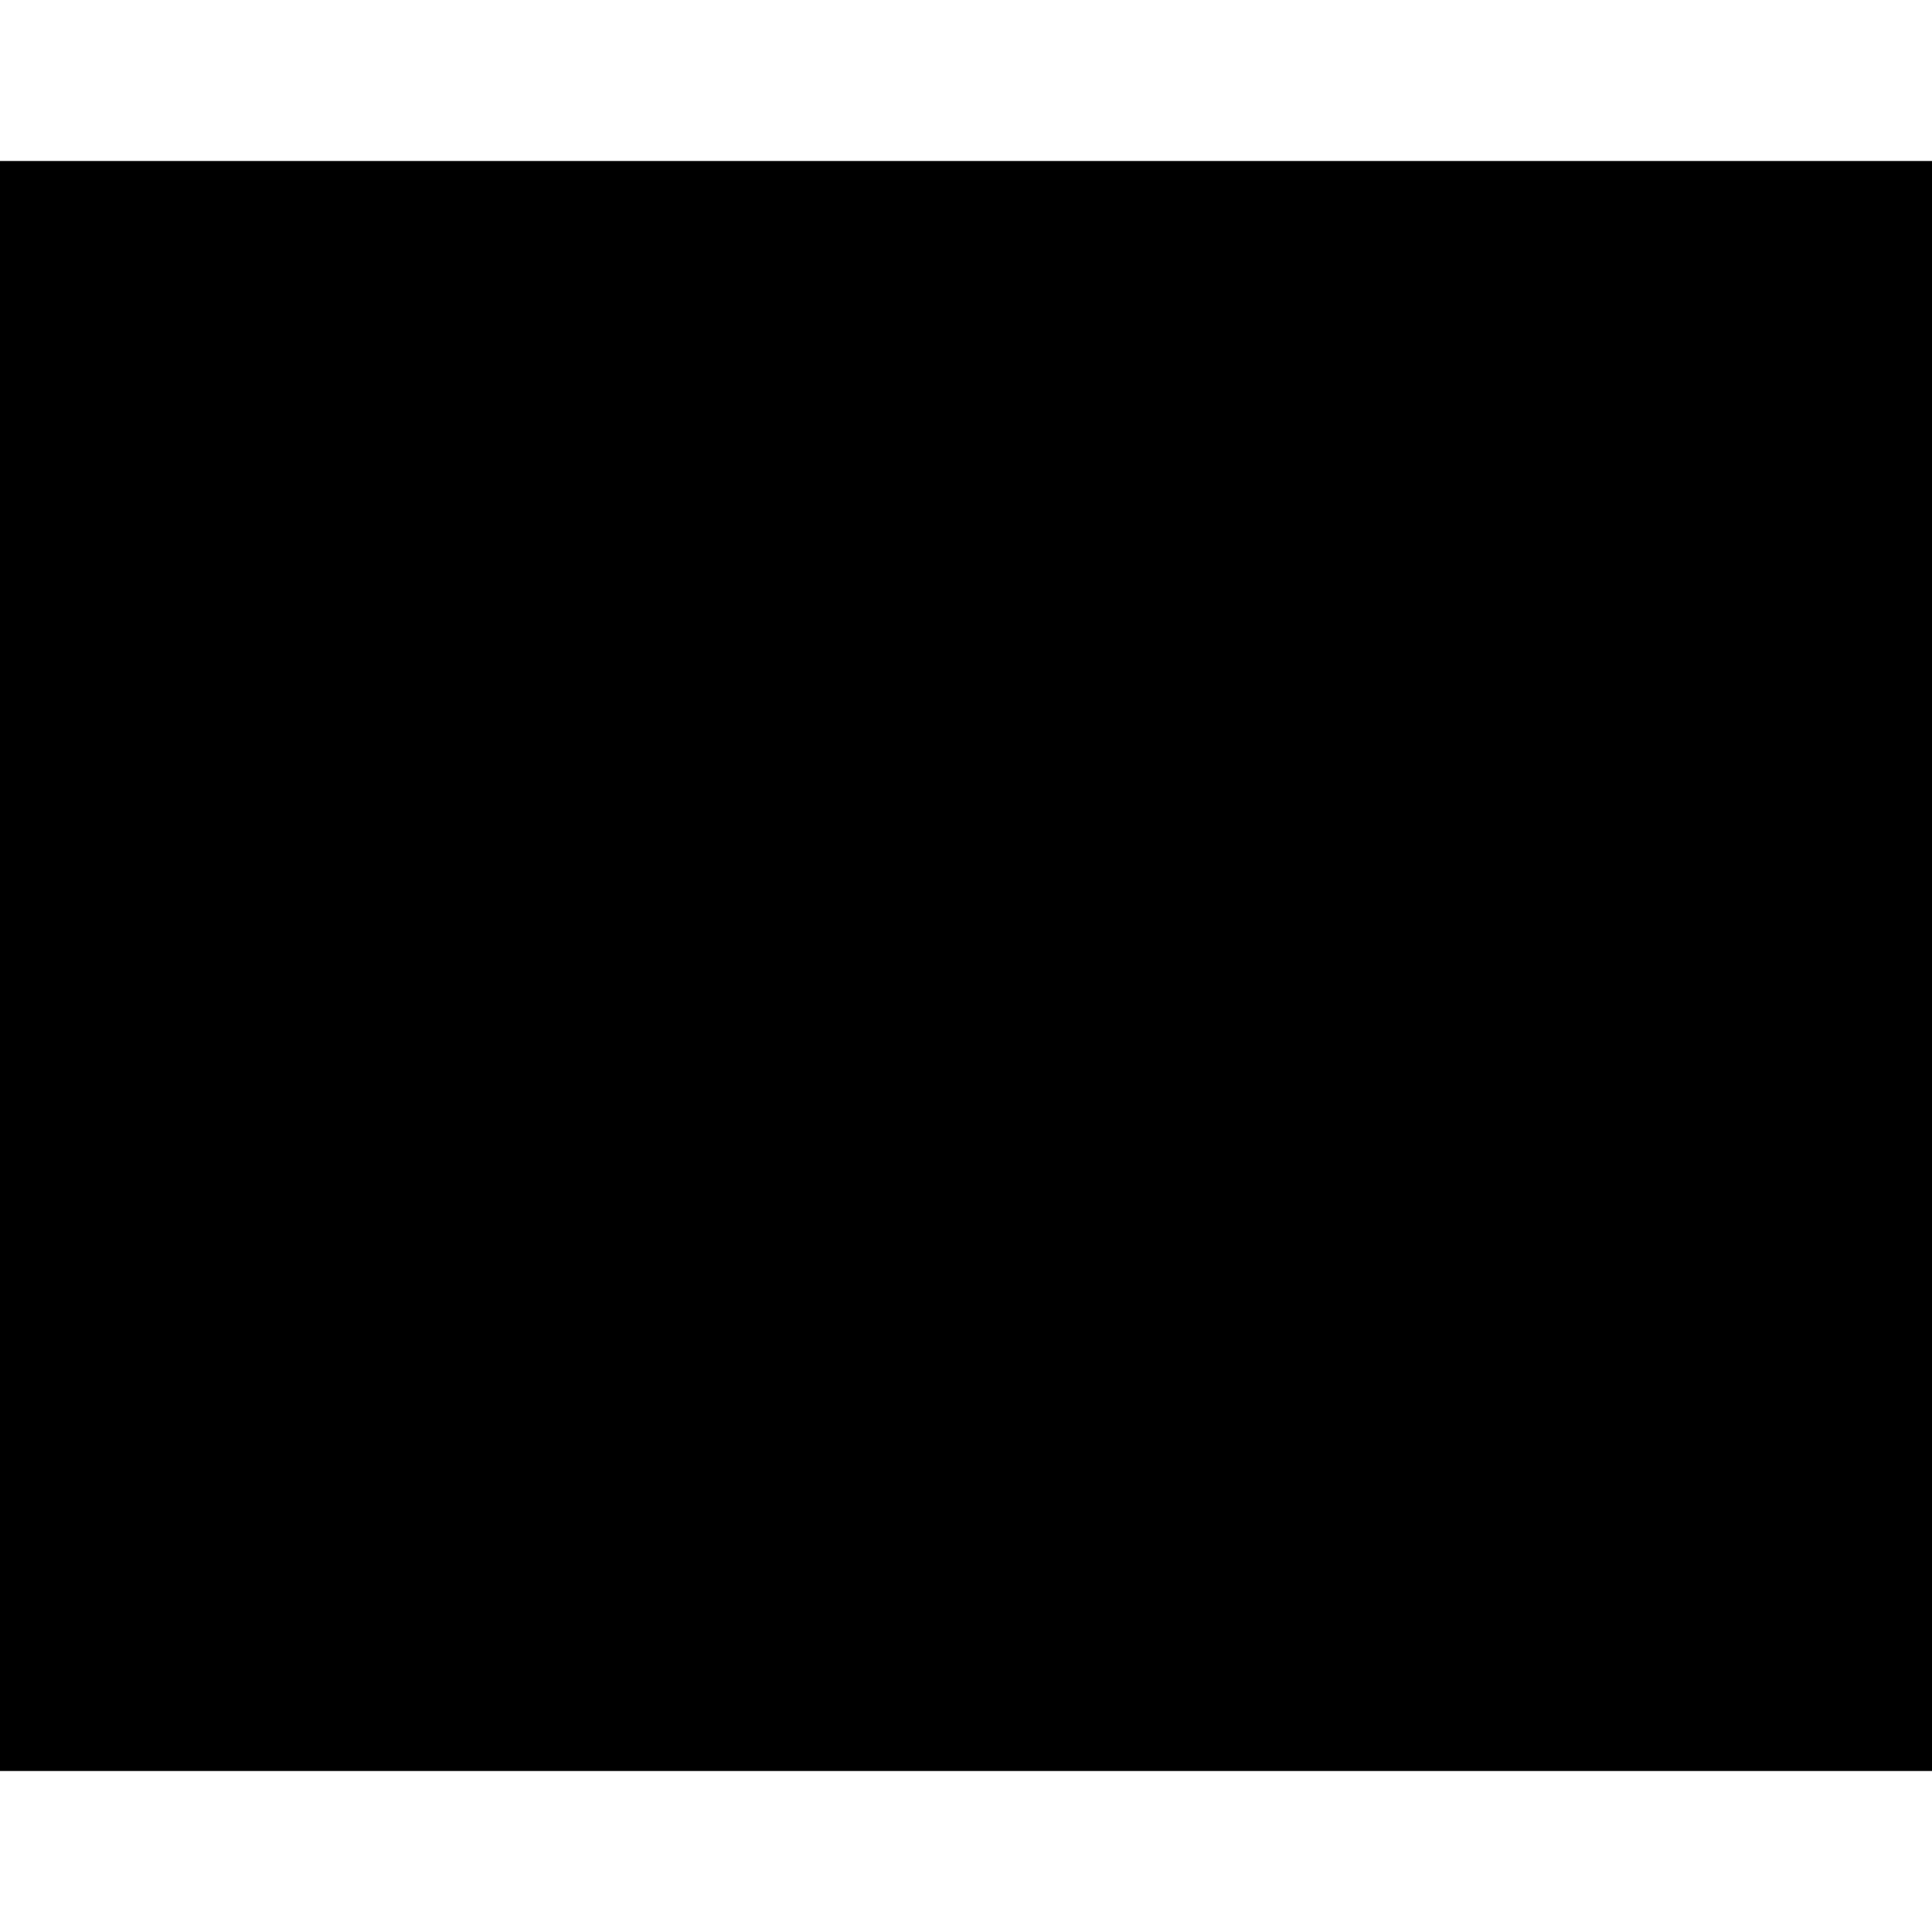
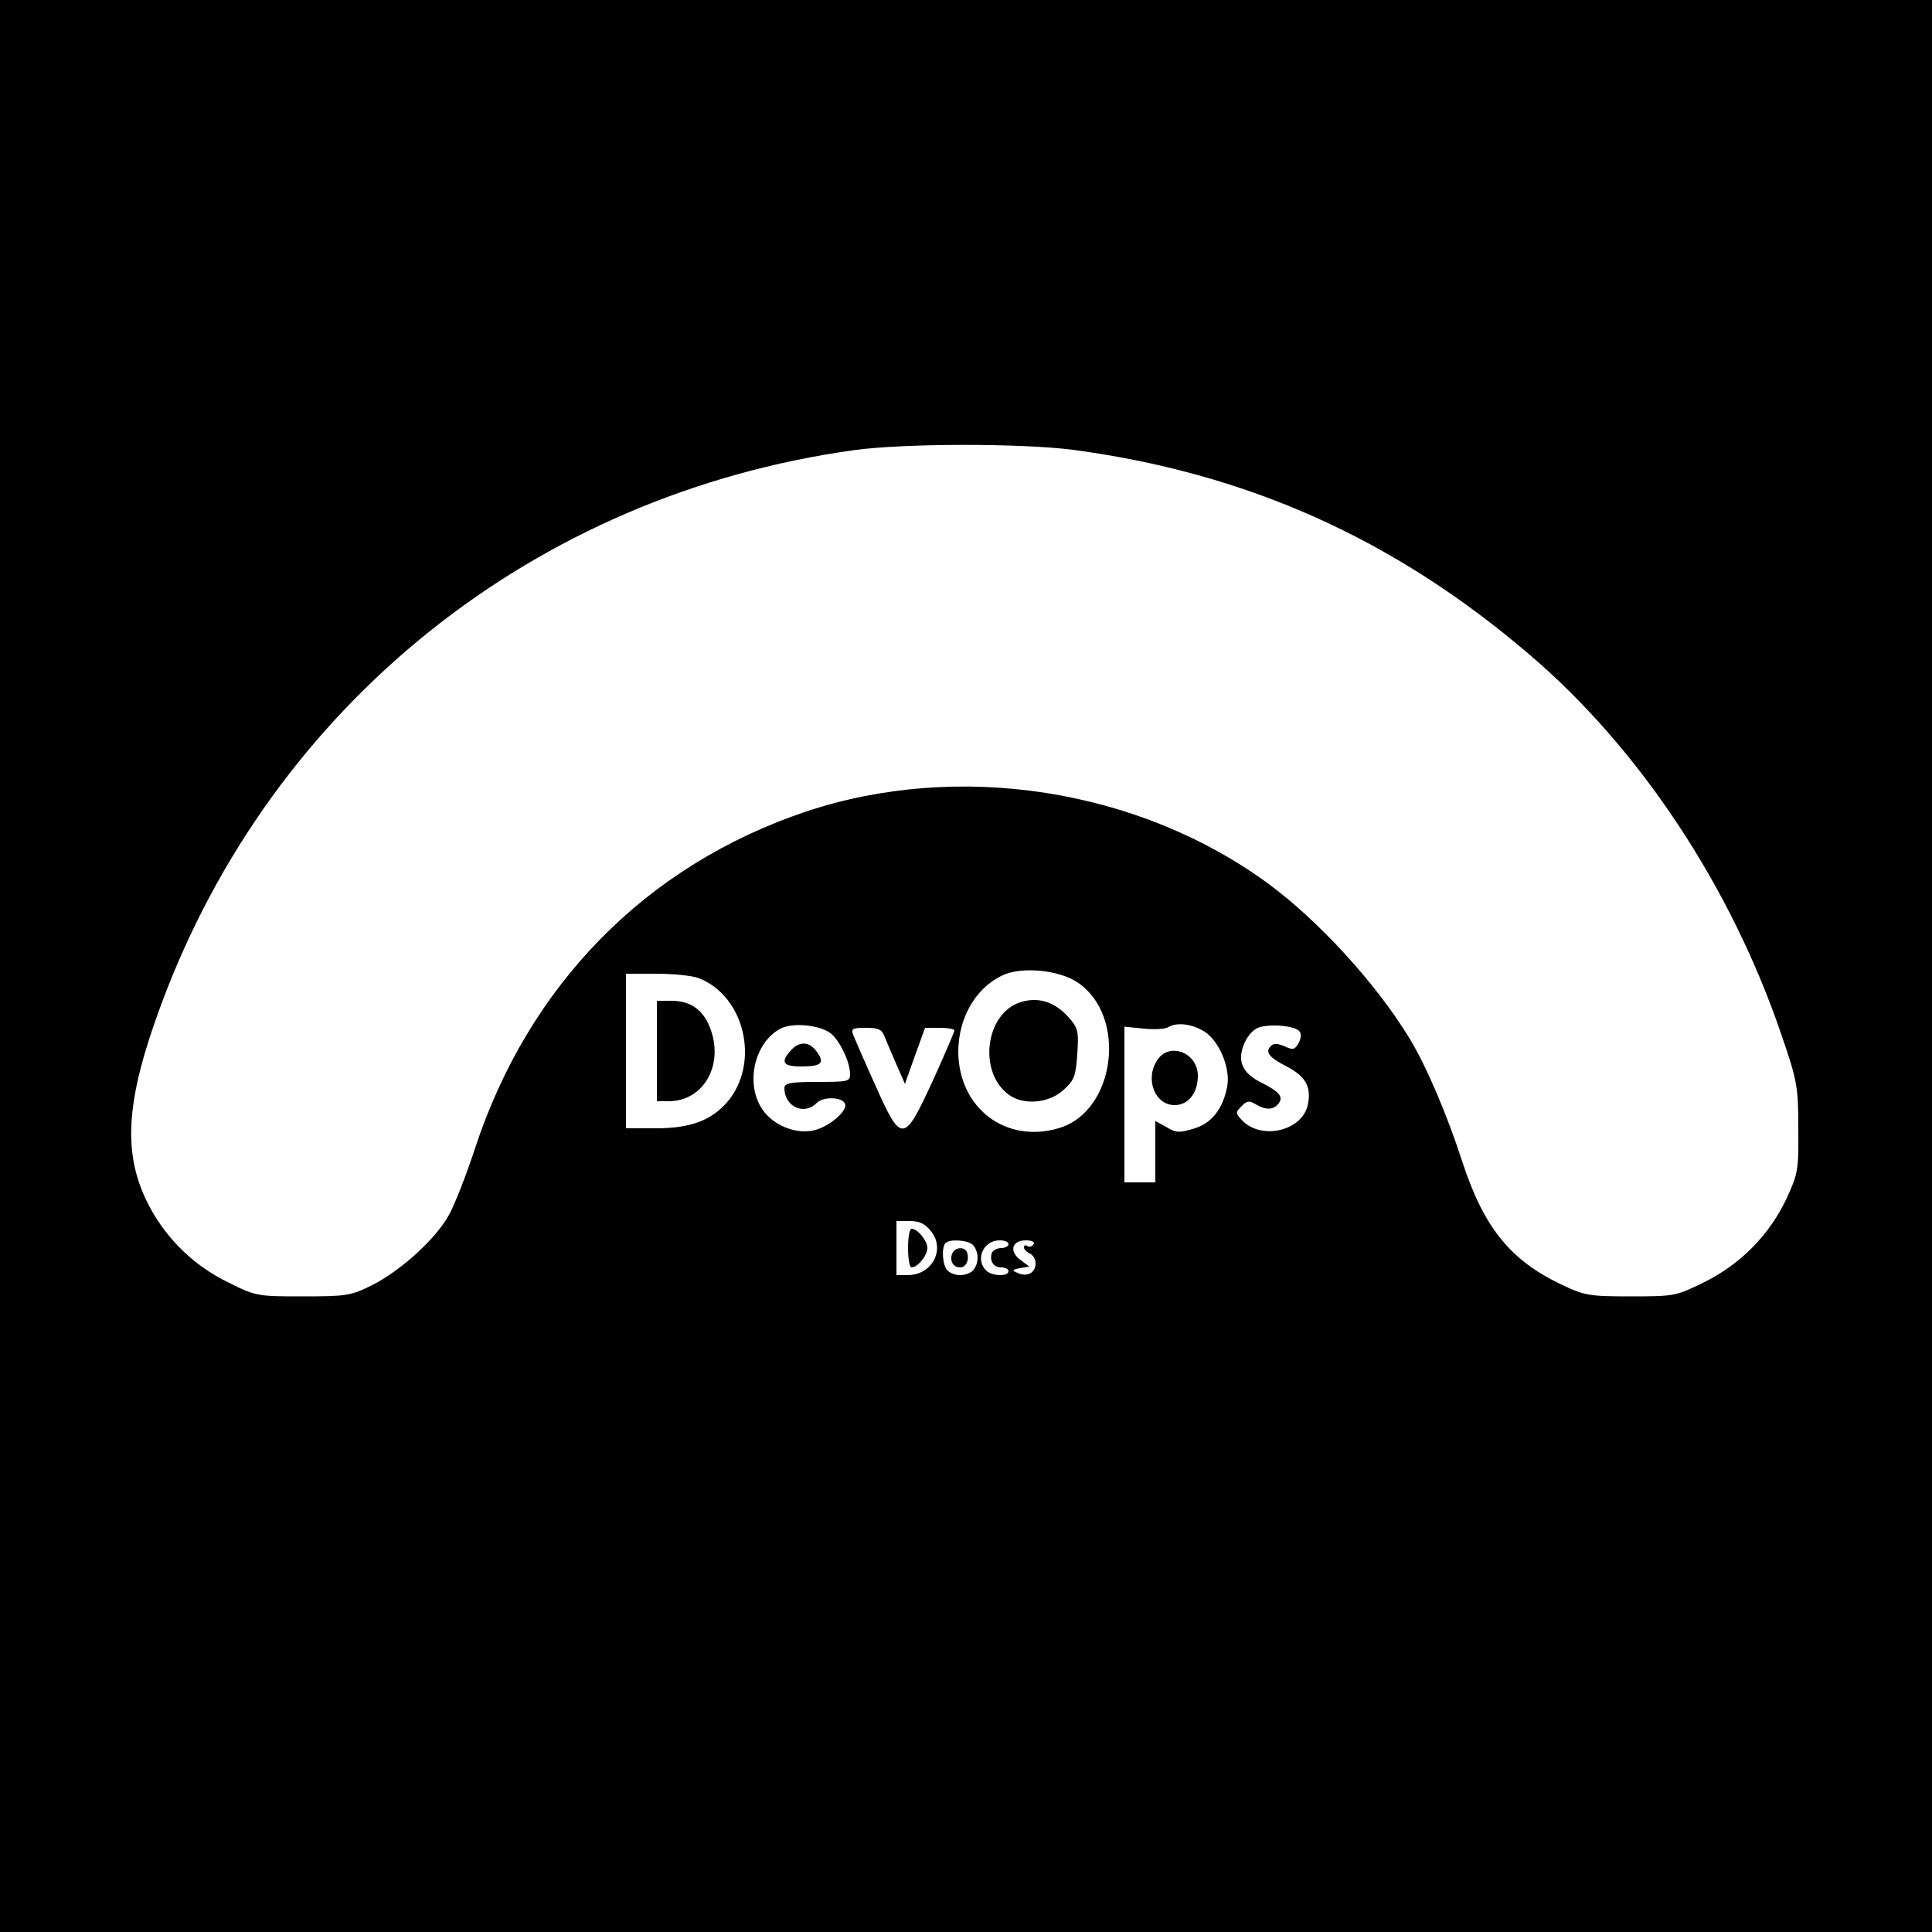
- <svg xmlns="http://www.w3.org/2000/svg" version="1.0" width="1116pt" height="1116pt" viewBox="0 0 1116 1116" preserveAspectRatio="xMidYMid meet">
-   <g transform="translate(0,1116) scale(0.1,-0.1)" fill="#000000" stroke="none">
-     <path d="M0 5580 l0 -4650 5580 0 5580 0 0 4650 0 4650 -5580 0 -5580 0 0 -4650z" />
+ <svg xmlns="http://www.w3.org/2000/svg" version="1.0" width="500pt" height="500pt" viewBox="0 0 500 500" preserveAspectRatio="xMidYMid meet">
+   <g transform="translate(0,500) scale(0.1,-0.1)" fill="#000000" stroke="none">
+     <path d="M0 2500 l0 -2500 2500 0 2500 0 0 2500 0 2500 -2500 0 -2500 0 0 -2500z m2776 1336 c450 -60 830 -229 1181 -529 286 -243 524 -603 654 -987 40 -117 43 -132 43 -240 1 -109 -1 -118 -31 -183 -44 -93 -119 -169 -212 -215 -73 -36 -77 -37 -190 -37 -109 0 -120 2 -181 31 -132 63 -200 148 -255 316 -41 126 -94 250 -138 322 -86 141 -234 303 -366 400 -335 245 -800 317 -1194 186 -415 -139 -719 -449 -858 -873 -22 -67 -52 -144 -67 -171 -33 -61 -124 -144 -199 -182 -55 -27 -65 -29 -178 -29 -119 0 -122 0 -196 37 -94 46 -168 122 -212 215 -60 128 -49 263 40 503 288 777 966 1320 1793 1435 131 18 431 18 566 1z m12 -1378 c131 -87 99 -336 -49 -378 -137 -40 -258 53 -259 198 0 87 45 166 115 198 48 23 145 14 193 -18z m-981 11 c120 -45 161 -219 76 -320 -41 -48 -95 -69 -185 -69 l-78 0 0 200 0 200 79 0 c44 0 92 -5 108 -11z m345 -145 c24 -22 48 -74 48 -104 0 -19 -6 -20 -85 -20 -70 0 -85 -3 -85 -16 0 -48 51 -72 84 -38 18 17 67 15 73 -3 7 -19 -45 -62 -84 -69 -47 -9 -103 15 -130 55 -45 66 -21 173 47 209 33 17 105 9 132 -14z m964 7 c39 -24 69 -95 60 -143 -11 -58 -41 -96 -87 -109 -36 -11 -46 -11 -70 4 l-29 16 0 -79 0 -80 -40 0 -40 0 0 201 0 202 49 -5 c28 -3 56 -1 63 3 22 14 61 10 94 -10z m246 1 c6 -6 6 -17 -1 -31 -10 -18 -15 -19 -36 -9 -19 8 -29 8 -36 1 -16 -16 -4 -30 41 -53 48 -25 64 -52 55 -97 -12 -68 -117 -95 -169 -44 -19 20 -19 22 -3 38 14 15 21 15 37 5 25 -15 45 -15 58 1 15 18 4 31 -45 56 -48 24 -62 55 -43 100 6 16 21 34 33 40 25 12 94 8 109 -7z m-1073 -14 c5 -13 19 -45 31 -73 l22 -50 26 73 26 72 38 0 c21 0 38 -3 38 -7 0 -3 -25 -62 -56 -130 -75 -163 -81 -163 -149 -11 -28 62 -53 120 -57 130 -6 16 -2 18 33 18 32 0 41 -4 48 -22z m121 -505 c37 -47 2 -113 -61 -113 l-29 0 0 70 0 70 34 0 c26 0 40 -7 56 -27z m108 -35 c7 -7 12 -21 12 -33 0 -12 -5 -26 -12 -33 -7 -7 -21 -12 -33 -12 -12 0 -26 5 -33 12 -13 13 -16 60 -5 71 11 11 58 8 71 -5z m92 2 c0 -5 -9 -10 -19 -10 -11 0 -21 -6 -24 -12 -7 -21 4 -38 24 -38 10 0 19 -4 19 -10 0 -14 -43 -13 -58 2 -29 29 -7 78 35 78 13 0 23 -4 23 -10z m65 0 c-4 -6 -11 -8 -16 -5 -5 4 -9 2 -9 -3 0 -6 7 -12 15 -16 8 -3 15 -15 15 -26 0 -24 -22 -36 -47 -24 -15 6 -14 8 6 12 l25 4 -24 18 c-29 22 -21 50 15 50 15 0 24 -4 20 -10z" />
+     <path d="M2640 2406 c-91 -30 -109 -183 -28 -240 38 -27 103 -21 140 13 28 25 32 35 36 93 4 61 2 68 -24 97 -36 39 -78 52 -124 37z" />
+     <path d="M1700 2280 l0 -130 30 0 c93 0 146 98 106 194 -18 44 -51 66 -98 66 l-38 0 0 -130z" />
+     <path d="M2047 2282 c-28 -31 -21 -42 27 -42 52 0 61 9 40 38 -19 27 -45 28 -67 4z" />
+     <path d="M2996 2258 c-34 -49 -8 -118 44 -118 35 0 60 31 60 76 0 59 -72 88 -104 42z" />
+     <path d="M2350 1770 c0 -27 4 -50 9 -50 16 0 41 31 41 50 0 19 -25 50 -41 50 -5 0 -9 -22 -9 -50z" />
+     <path d="M2464 1755 c-7 -18 3 -35 21 -35 15 0 24 19 18 38 -6 17 -32 15 -39 -3z" />
  </g>
</svg>
